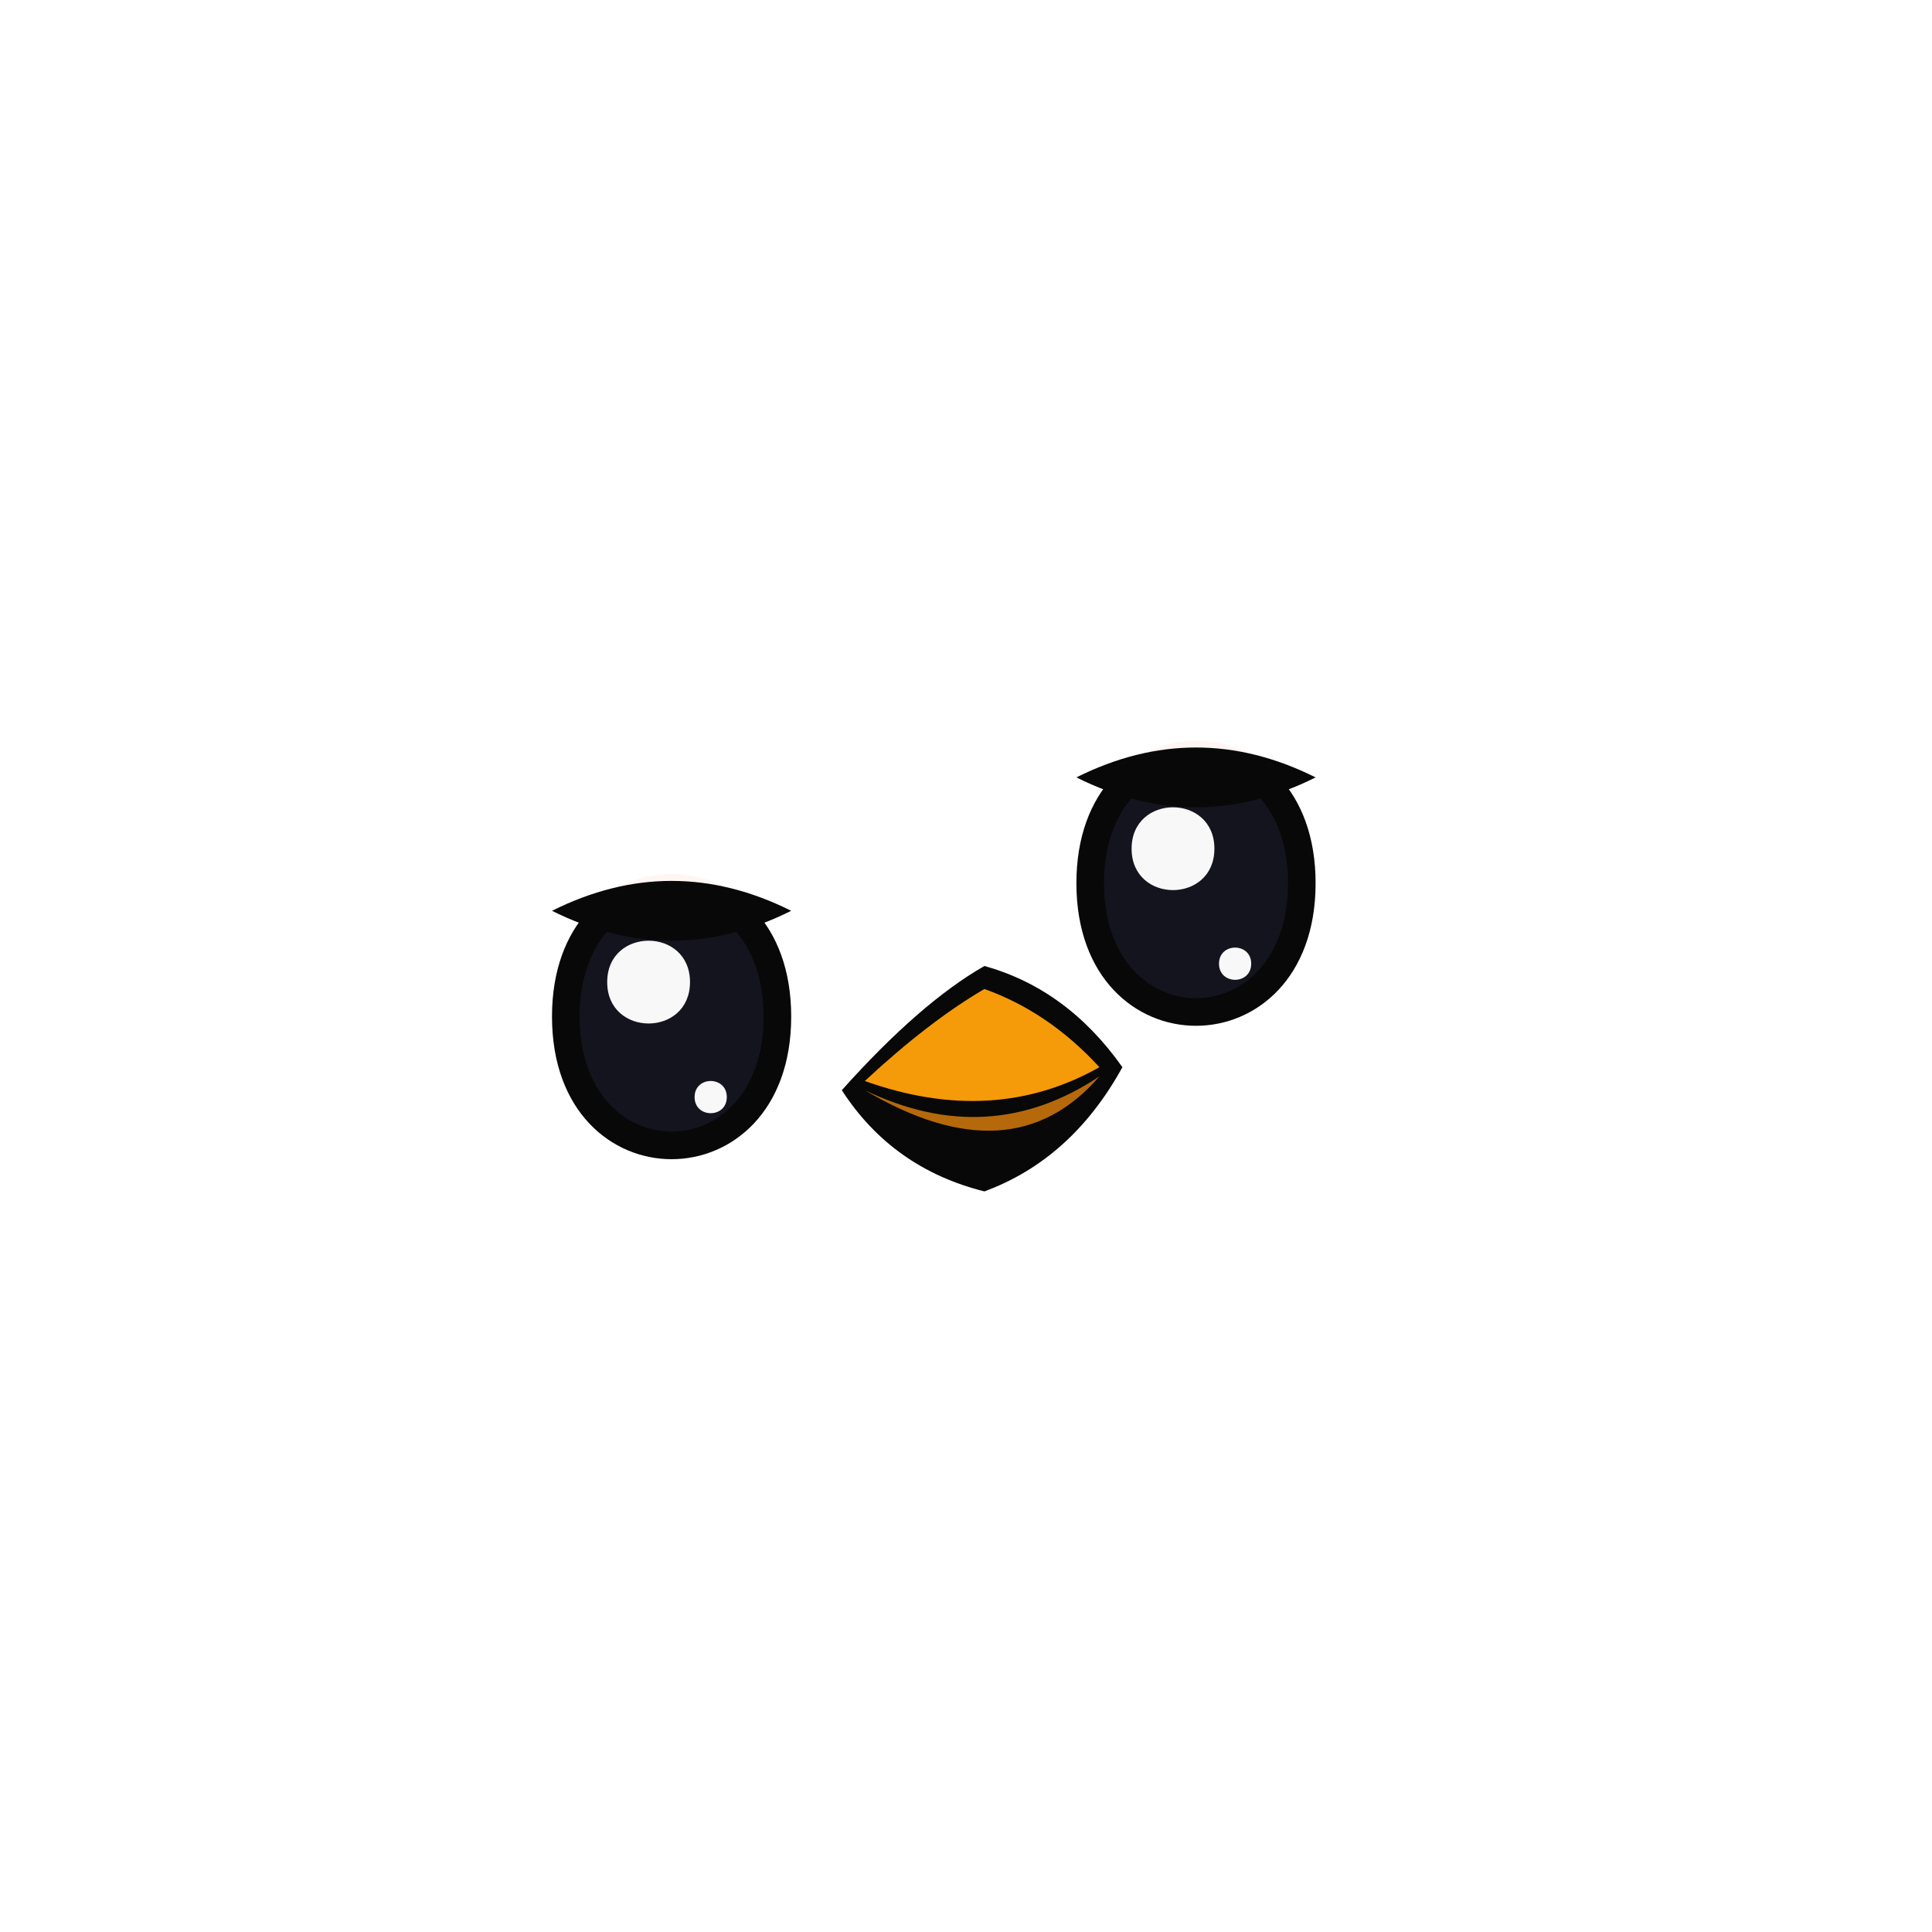
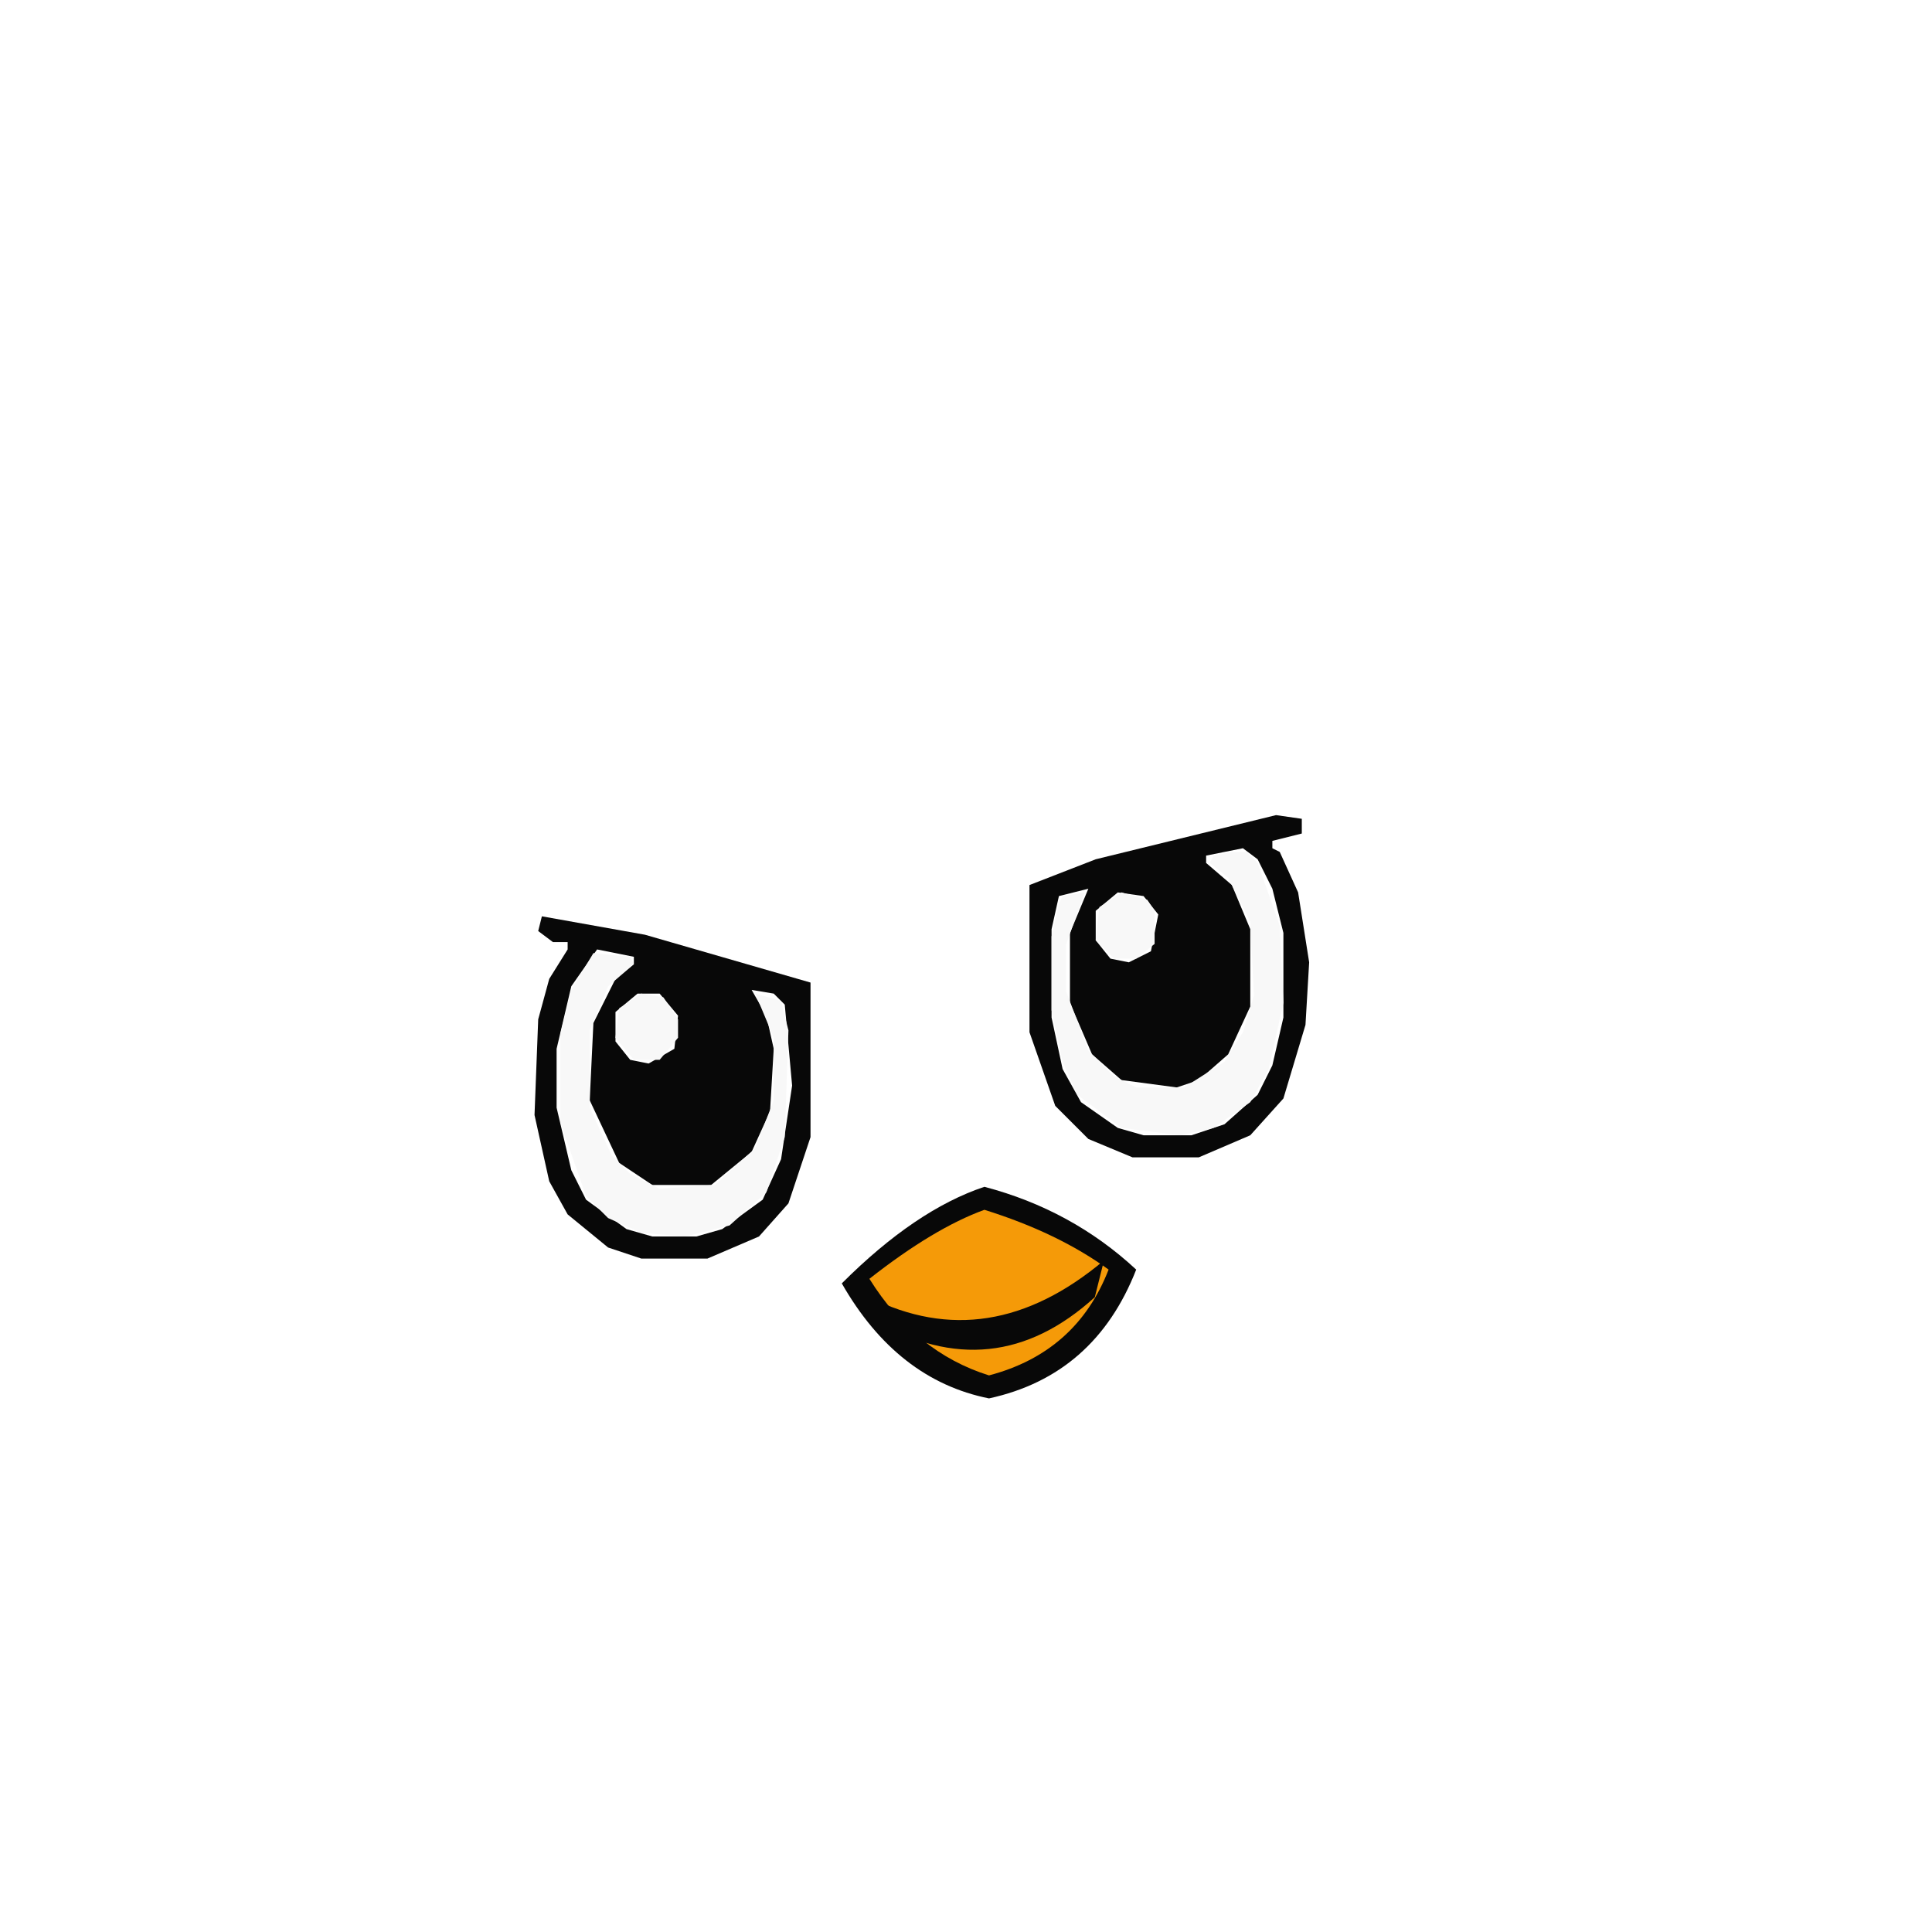
<svg xmlns="http://www.w3.org/2000/svg" viewBox="0 0 420 420">
  <g class="sthings-face" data-face="neutral">
-     <path fill="#fff6f3" fill-rule="evenodd" d="M127.893 198C137.692 187.334 154.308 187.334 164.107 198H127.893Z" />
-     <path fill="#080808" fill-rule="evenodd" d="M120 221C120 210.832 123.147 203.165 127.893 198H164.107C168.853 203.165 172 210.832 172 221C172 262.332 120 262.332 120 221Z" />
-     <path fill="#14141f" fill-rule="evenodd" d="M126 221C126 209.047 131.144 201.38 137.742 198H154.258C160.856 201.38 166 209.047 166 221C166 254.333 126 254.333 126 221Z" />
-     <path fill="#f8f8f8" fill-rule="evenodd" d="M132 213.5C132 201.5 150 201.5 150 213.5C150 225.5 132 225.5 132 213.5Z" />
-     <path fill="#f8f8f8" fill-rule="evenodd" d="M151 238.5C151 233.833 158 233.833 158 238.5C158 243.167 151 243.167 151 238.5Z" />
-     <path fill="#080808" fill-rule="evenodd" d="M120 198Q146 185 172 198Q146 211 120 198Z" />
-     <path fill="#fff6f3" fill-rule="evenodd" d="M241.893 169C251.692 158.334 268.308 158.334 278.107 169H241.893Z" />
-     <path fill="#080808" fill-rule="evenodd" d="M234 192C234 181.832 237.147 174.165 241.893 169H278.107C282.853 174.165 286 181.832 286 192C286 233.332 234 233.332 234 192Z" />
-     <path fill="#14141f" fill-rule="evenodd" d="M240 192C240 180.047 245.144 172.38 251.742 169H268.258C274.856 172.38 280 180.047 280 192C280 225.333 240 225.333 240 192Z" />
-     <path fill="#f8f8f8" fill-rule="evenodd" d="M246 184.5C246 172.5 264 172.5 264 184.5C264 196.5 246 196.5 246 184.5Z" />
-     <path fill="#f8f8f8" fill-rule="evenodd" d="M265 209.5C265 204.833 272 204.833 272 209.5C272 214.167 265 214.167 265 209.5Z" />
-     <path fill="#080808" fill-rule="evenodd" d="M234 169Q260 156 286 169Q260 182 234 169Z" />
+     <g data-pip-part="eye-0">
+       <path fill="#080808" fill-rule="evenodd" d="M117 202.4 117.8 199.2 140.2 203.2 176.2 213.6V247.2L171.4 261.6L165 268.8L153.8 273.6H139.4L132.2 271.2L123.4 264L119.4 256.8L116.2 242.4L117 221.6L119.4 212.8L123.4 206.4V204.8H120.2ZM169.8 252 172.2 236 170.6 218.4 168.2 216 163.4 215.2 166.6 220.8 168.2 228 167.4 241.6 163.4 250.4 154.6 257.6H141.8L134.6 252.8L128.2 239.2L129 222.4L133.8 212.8L137.8 209.6V208L129.8 206.4L124.2 214.4L121 228V240.8L124.2 254.4L127.4 260.8L136.2 267.2L141.8 268.8H151.4L157 267.2L165.8 260.8ZM133.8 220V226.4L137 230.4L141 231.2L146.6 228L147.4 220.8L143.4 216H138.6Z" />
+       <path fill="#f8f8f8" fill-rule="evenodd" d="M121.8 244V224.8L124.2 215.2L129 207.2L137 208L137.8 209.6L132.2 214.4L128.2 224V240.8L133 251.2L137 255.2L143.4 258.4L155.4 257.6L164.2 249.6L168.2 239.2V225.6L164.2 216L169.8 217.6L171.4 224L170.6 247.2L166.6 259.2L158.6 266.4L149 268.8L139.4 268L132.2 264.8L127.4 260ZM133.8 225.6 134.6 219.2 139.4 216 144.2 216.8 147.4 221.6V225.6L143.4 230.4H137.8Z" />
+     </g>
+     <g data-pip-part="eye-1">
+       <path fill="#080808" fill-rule="evenodd" d="M277.4 177.2 283 178V181.2L276.6 182.8V184.4L278.2 185.2L282.2 194L284.6 209.2L283.8 222.8L279 238.8L271.8 246.8L260.6 251.6H246.2L236.6 247.6L229.4 240.4L223.8 224.4V192.4L238.2 186.8ZM236.6 193.2 230.2 194.8 228.6 202V221.2L231 232.4L235 239.6L243 245.2L248.6 246.8H259L266.2 244.4L273.4 238L276.6 231.6L279 221.2V202.8L276.6 193.2L273.4 186.8L270.2 184.4L262.2 186V187.6L267.8 192.4L271.8 202V218.8L267 229.2L260.6 234.8L255.8 236.4L243.8 234.8L237.4 229.2L232.6 218V202.8ZM238.2 204.4 241.4 208.4 245.4 209.2 250.2 206.8 251.8 198.8 248.6 194.8 243 194 238.2 198Z" />
+       <path fill="#f8f8f8" fill-rule="evenodd" d="M263 187.6 263.8 186 267.8 185.2H271L273.4 187.6L278.2 201.2L279 218L275.8 232.4L271.8 239.6L263.8 245.2L256.6 246.8L243.8 245.2L234.2 238L231 230.8L228.6 219.6V203.6L230.2 196.4L231 194.8L235.8 194L231.8 205.2V215.6L236.6 228.4L242.2 234L247 236.4H257.4L266.2 230.8L270.2 224.4L272.6 216.4L271.8 200.4L267 190.8ZM239 197.2 243.8 194 249.4 195.6 251 198V205.2L247 208.4H242.2L238.2 204.4Z" />
+     </g>
    <g data-pip-part="beak">
-       <path fill="#080808" fill-rule="evenodd" d="M183 237Q200 218 214 210Q232 215 244 232Q233 252 214 259Q194 254 183 237Z" />
-       <path fill="#f59a08" fill-rule="evenodd" d="M188 235Q202 222 214 215Q228 220 239 232Q216 245 188 235Z" />
-       <path fill="#b5690b" fill-rule="evenodd" d="M188 237Q215 250 239 234Q220 256 188 237Z" />
+       <path fill="#080808" fill-rule="evenodd" d="M183 279Q199 263 214 258Q233 263 247 276Q238 299 215 304Q195 300 183 279Z" />
+       <path fill="#f59a08" fill-rule="evenodd" d="M189 278Q203 267 214 263Q230 268 241 276Q234 294 215 299Q199 294 189 278Z" />
+       <path fill="#080808" fill-rule="evenodd" d="M189 282Q215 295 240 274L238 282Q216 302 190 287L189 282Z" />
    </g>
  </g>
</svg>
